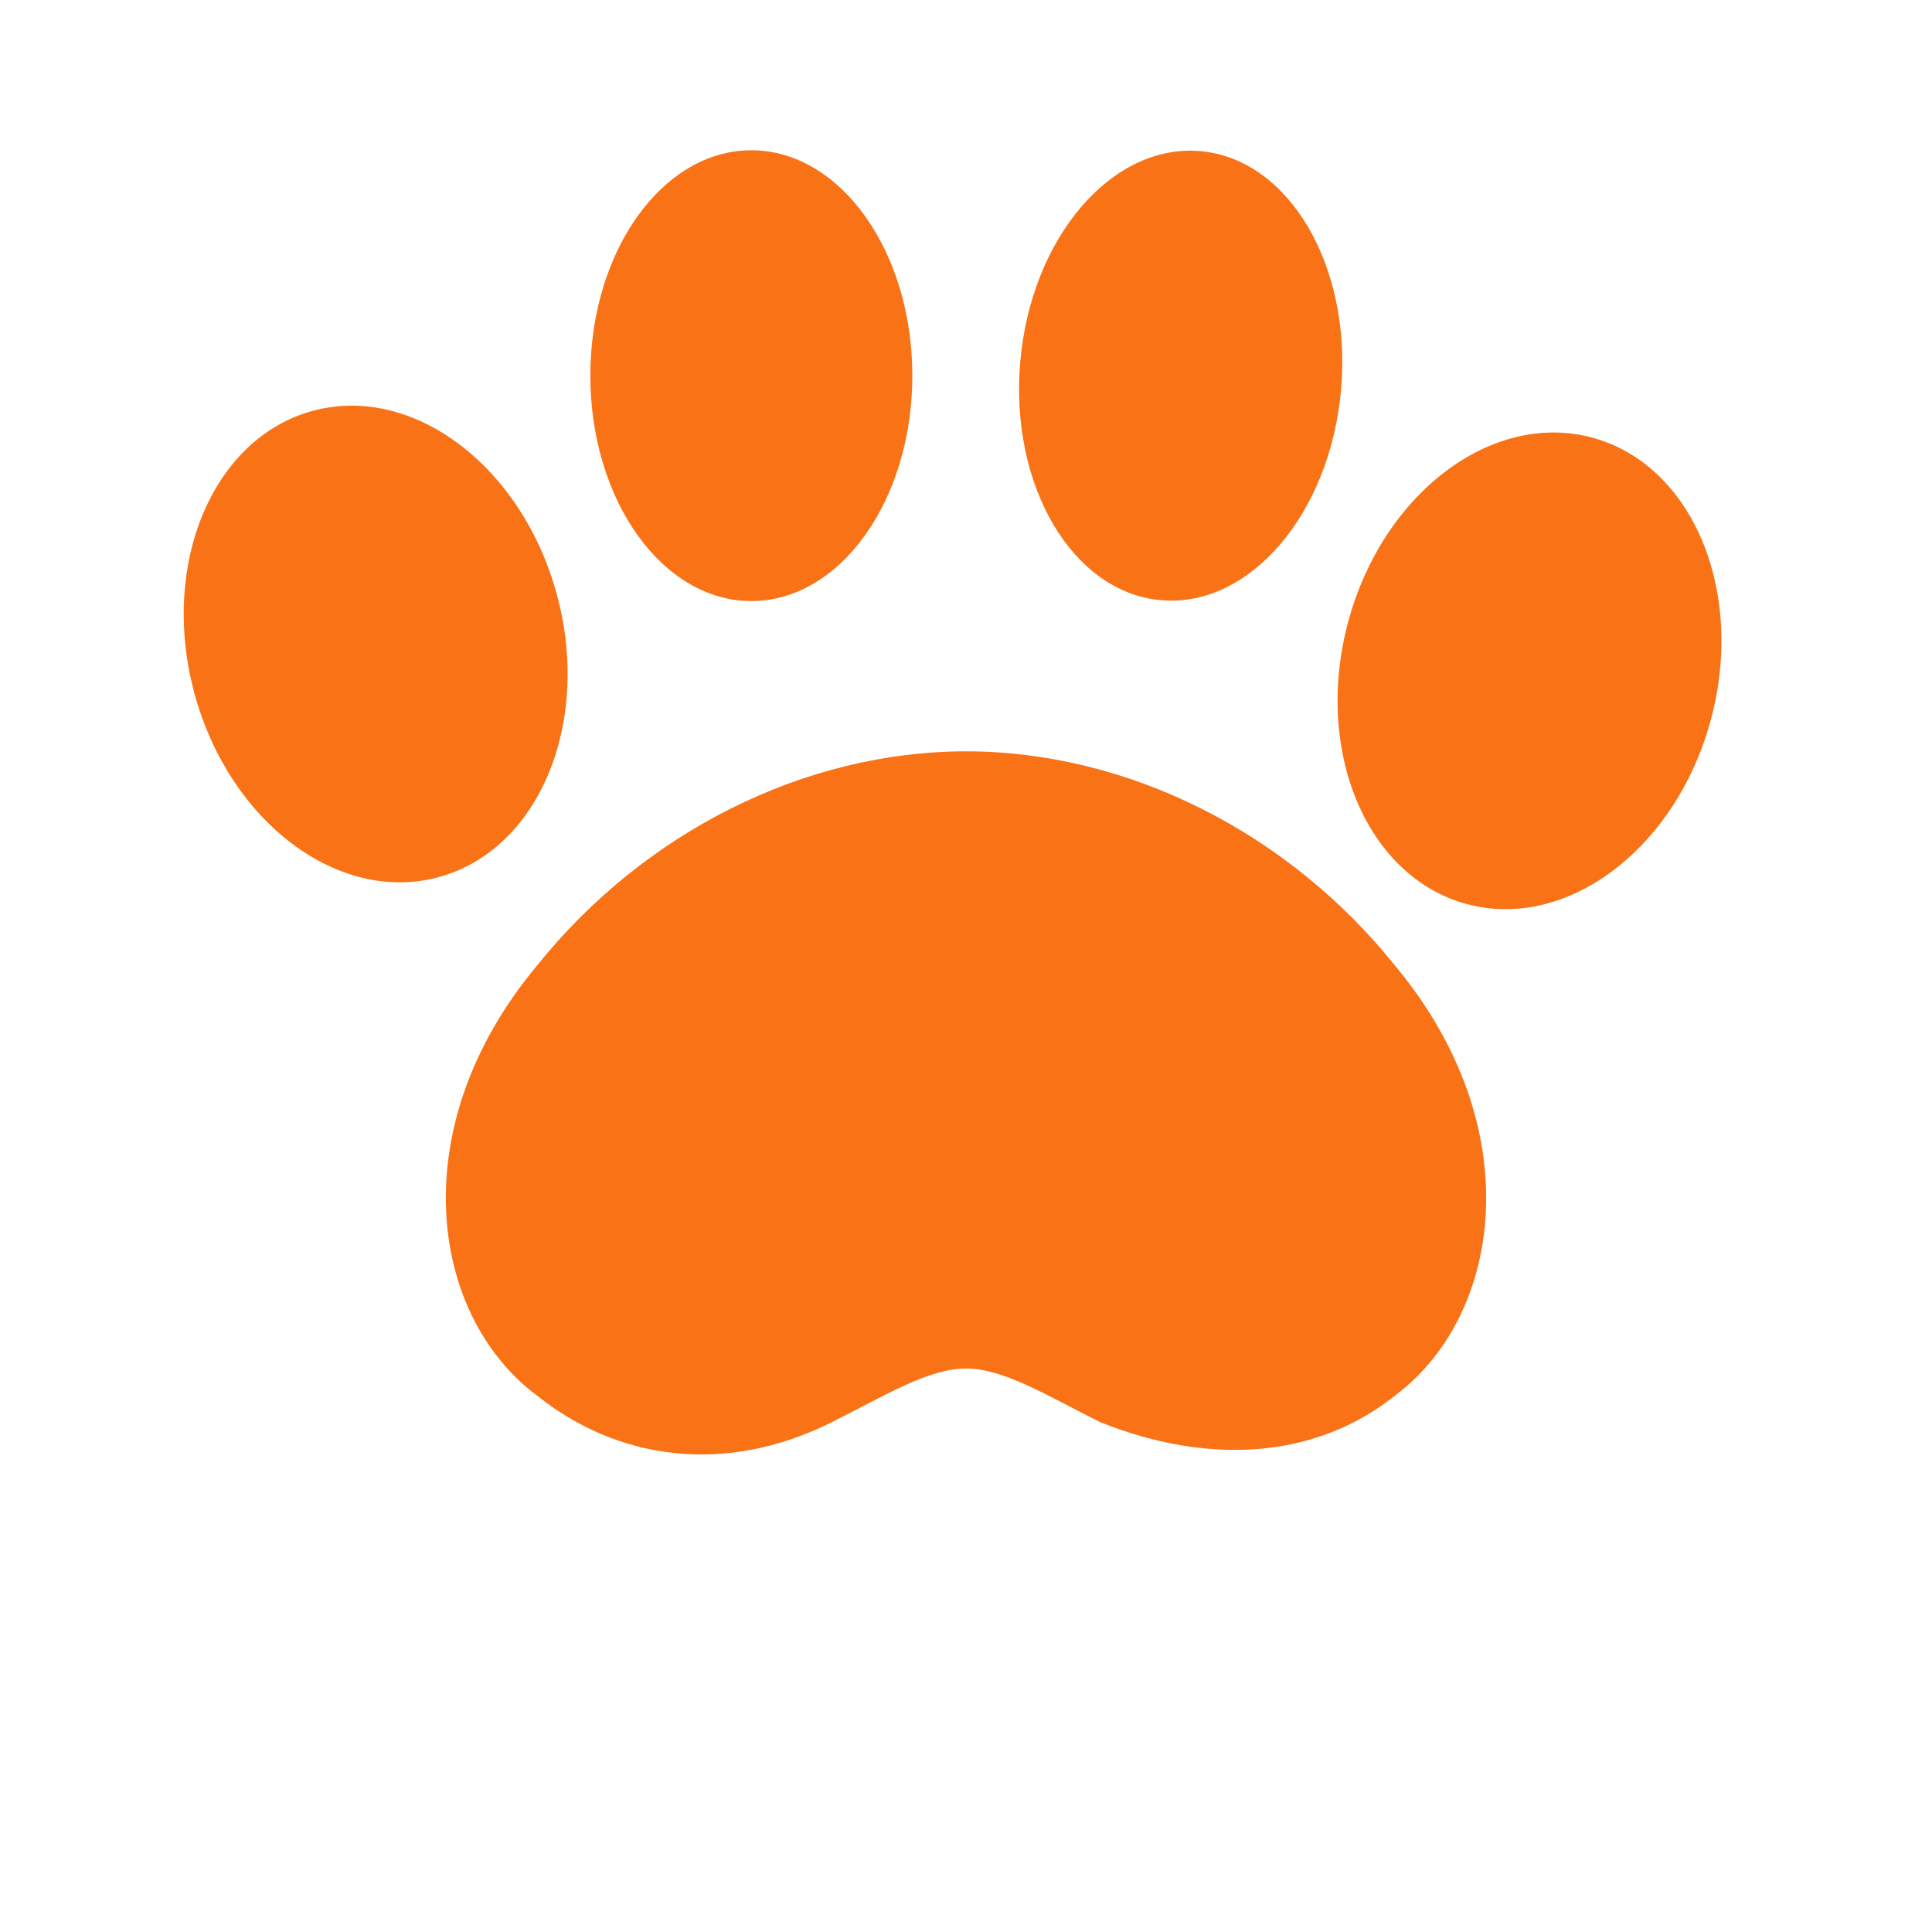
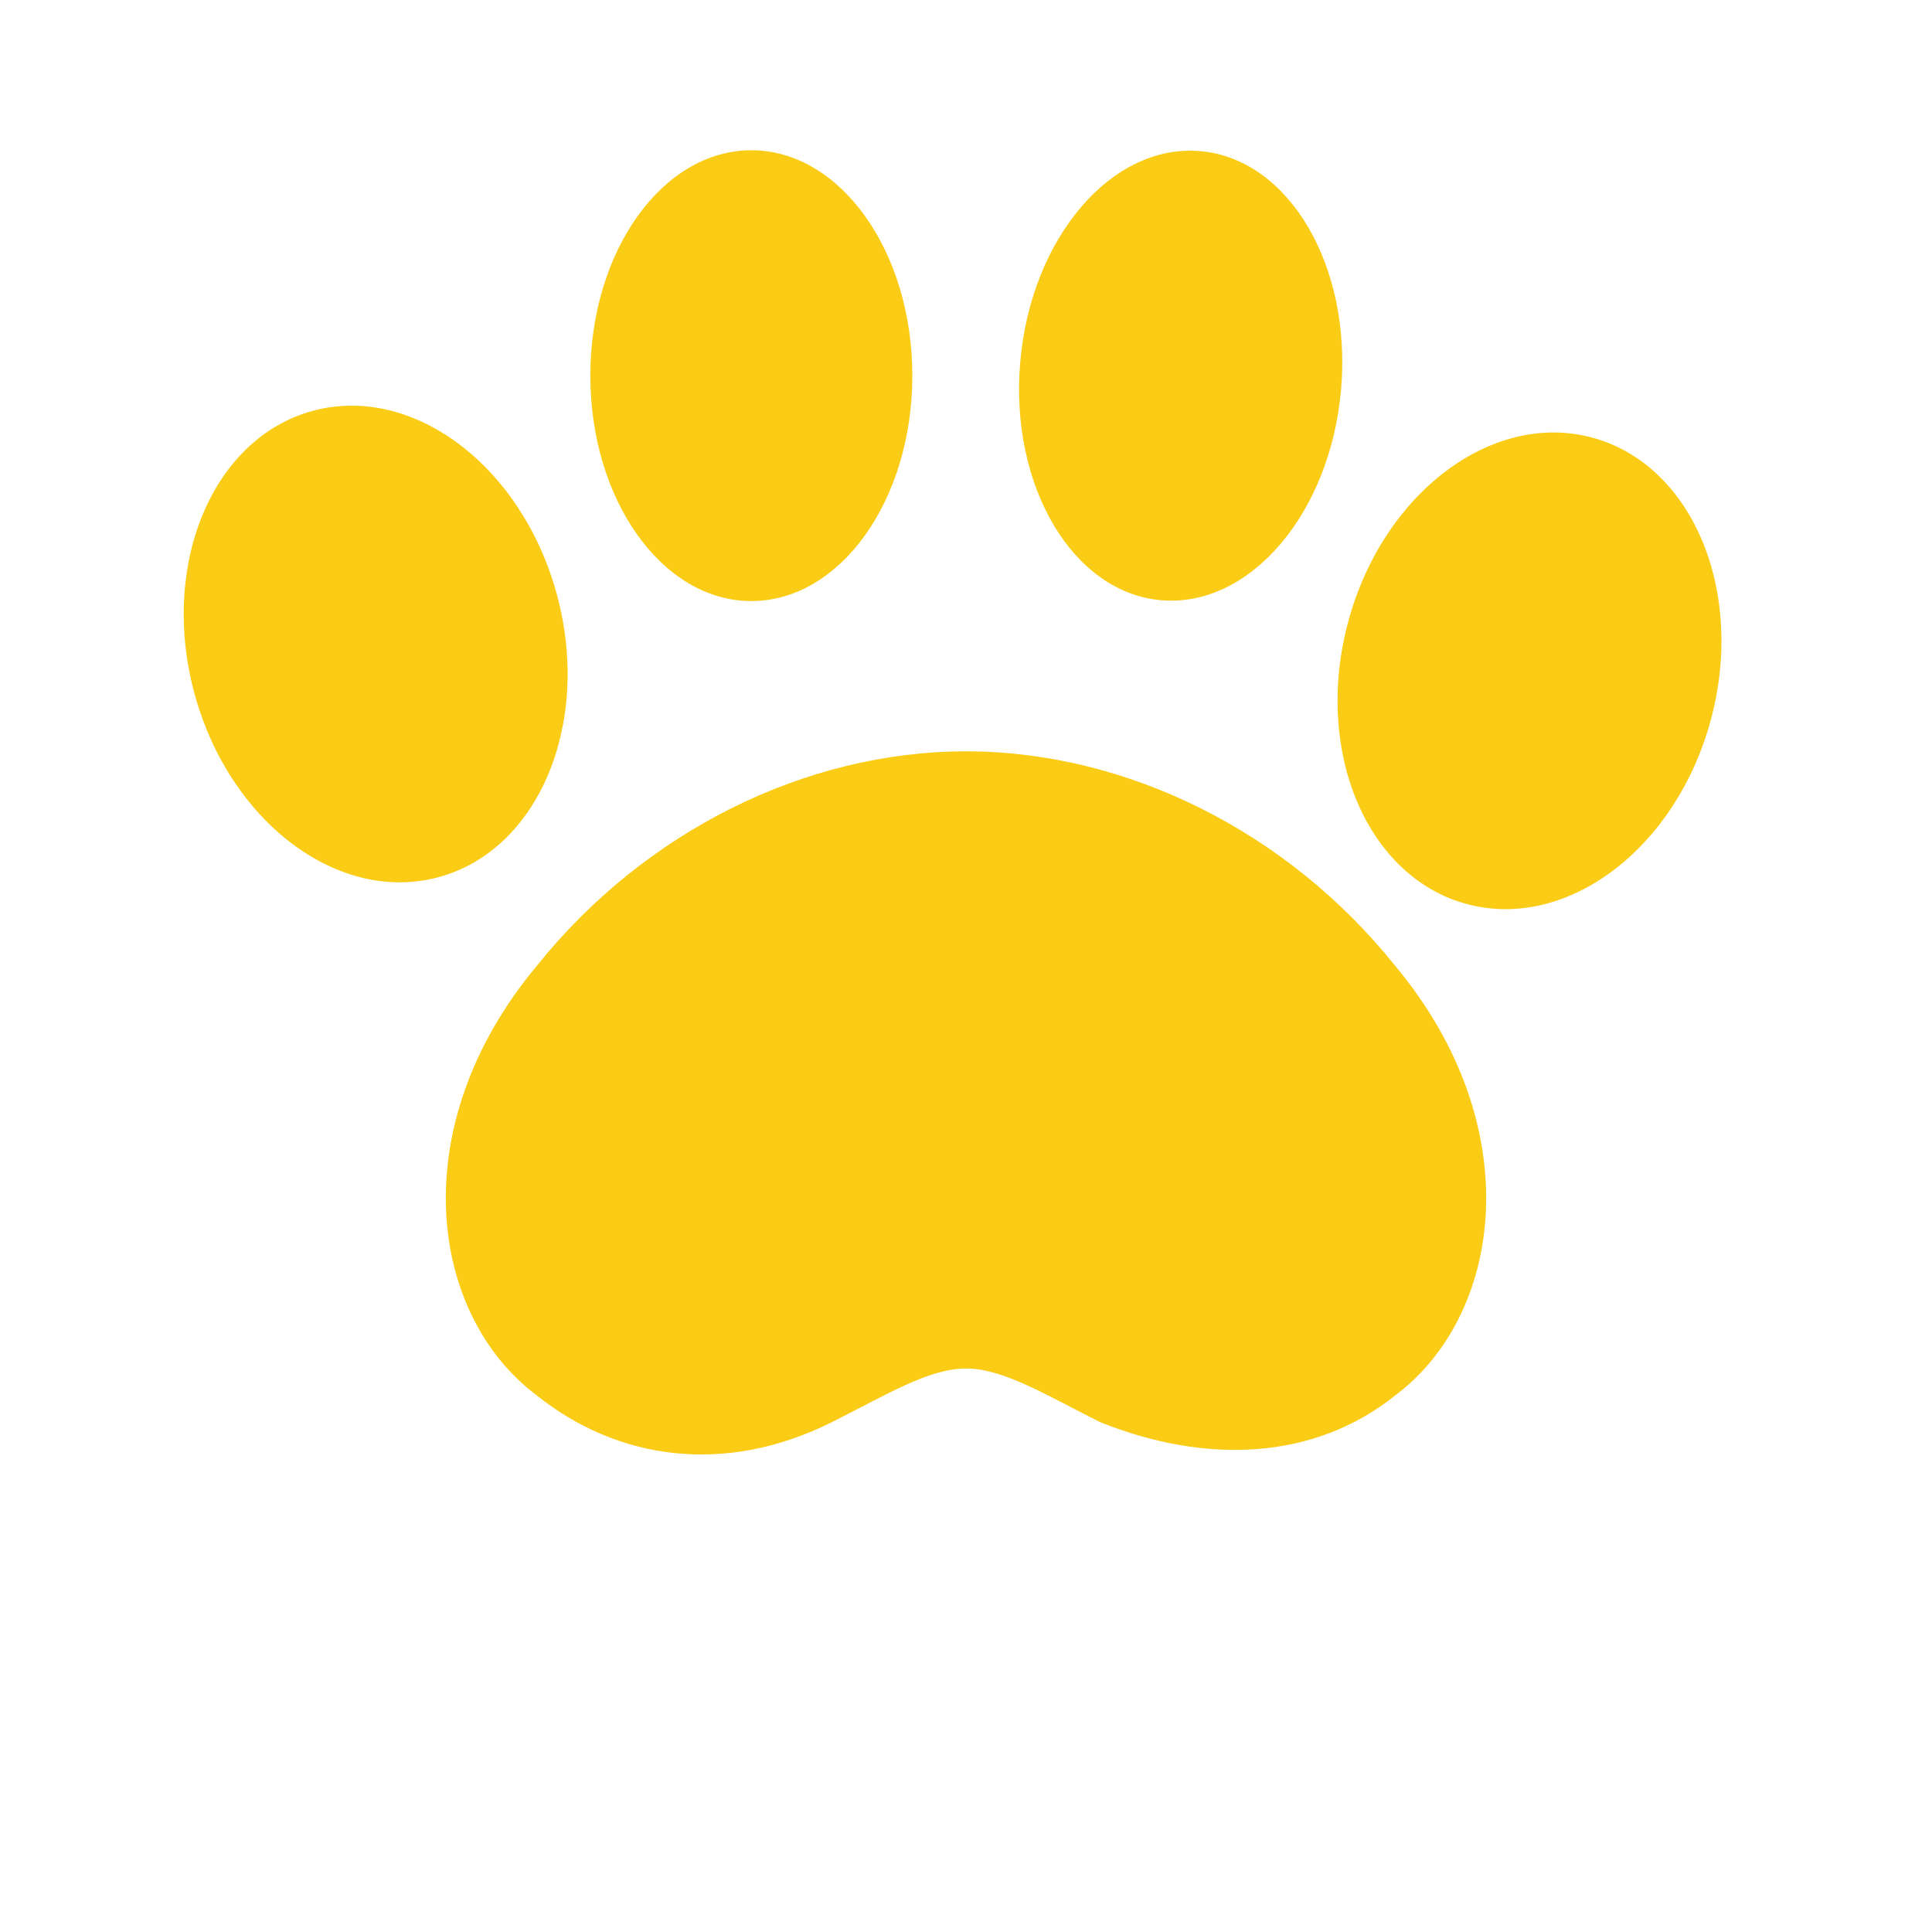
- <svg xmlns="http://www.w3.org/2000/svg" viewBox="0 0 36 36" fill="#F97316">
+ <svg xmlns="http://www.w3.org/2000/svg" viewBox="0 0 36 36" fill="#FACC15">
  <path d="M18 14c-3 0-6 1.5-8 4-2.5 3-2 6.5 0 8 1.5 1.2 3.5 1.5 5.5.5 1-.5 1.8-1 2.5-1 .7 0 1.5.5 2.5 1 2 .8 4 .7 5.5-.5 2-1.5 2.5-5 0-8-2-2.5-5-4-8-4z" />
  <ellipse cx="7" cy="12" rx="3.5" ry="4.5" transform="rotate(-15 7 12)" />
  <ellipse cx="14" cy="7" rx="3" ry="4.2" />
  <ellipse cx="22" cy="7" rx="3" ry="4.2" transform="rotate(5 22 7)" />
  <ellipse cx="28.5" cy="12.5" rx="3.5" ry="4.5" transform="rotate(15 28.5 12.5)" />
</svg>
